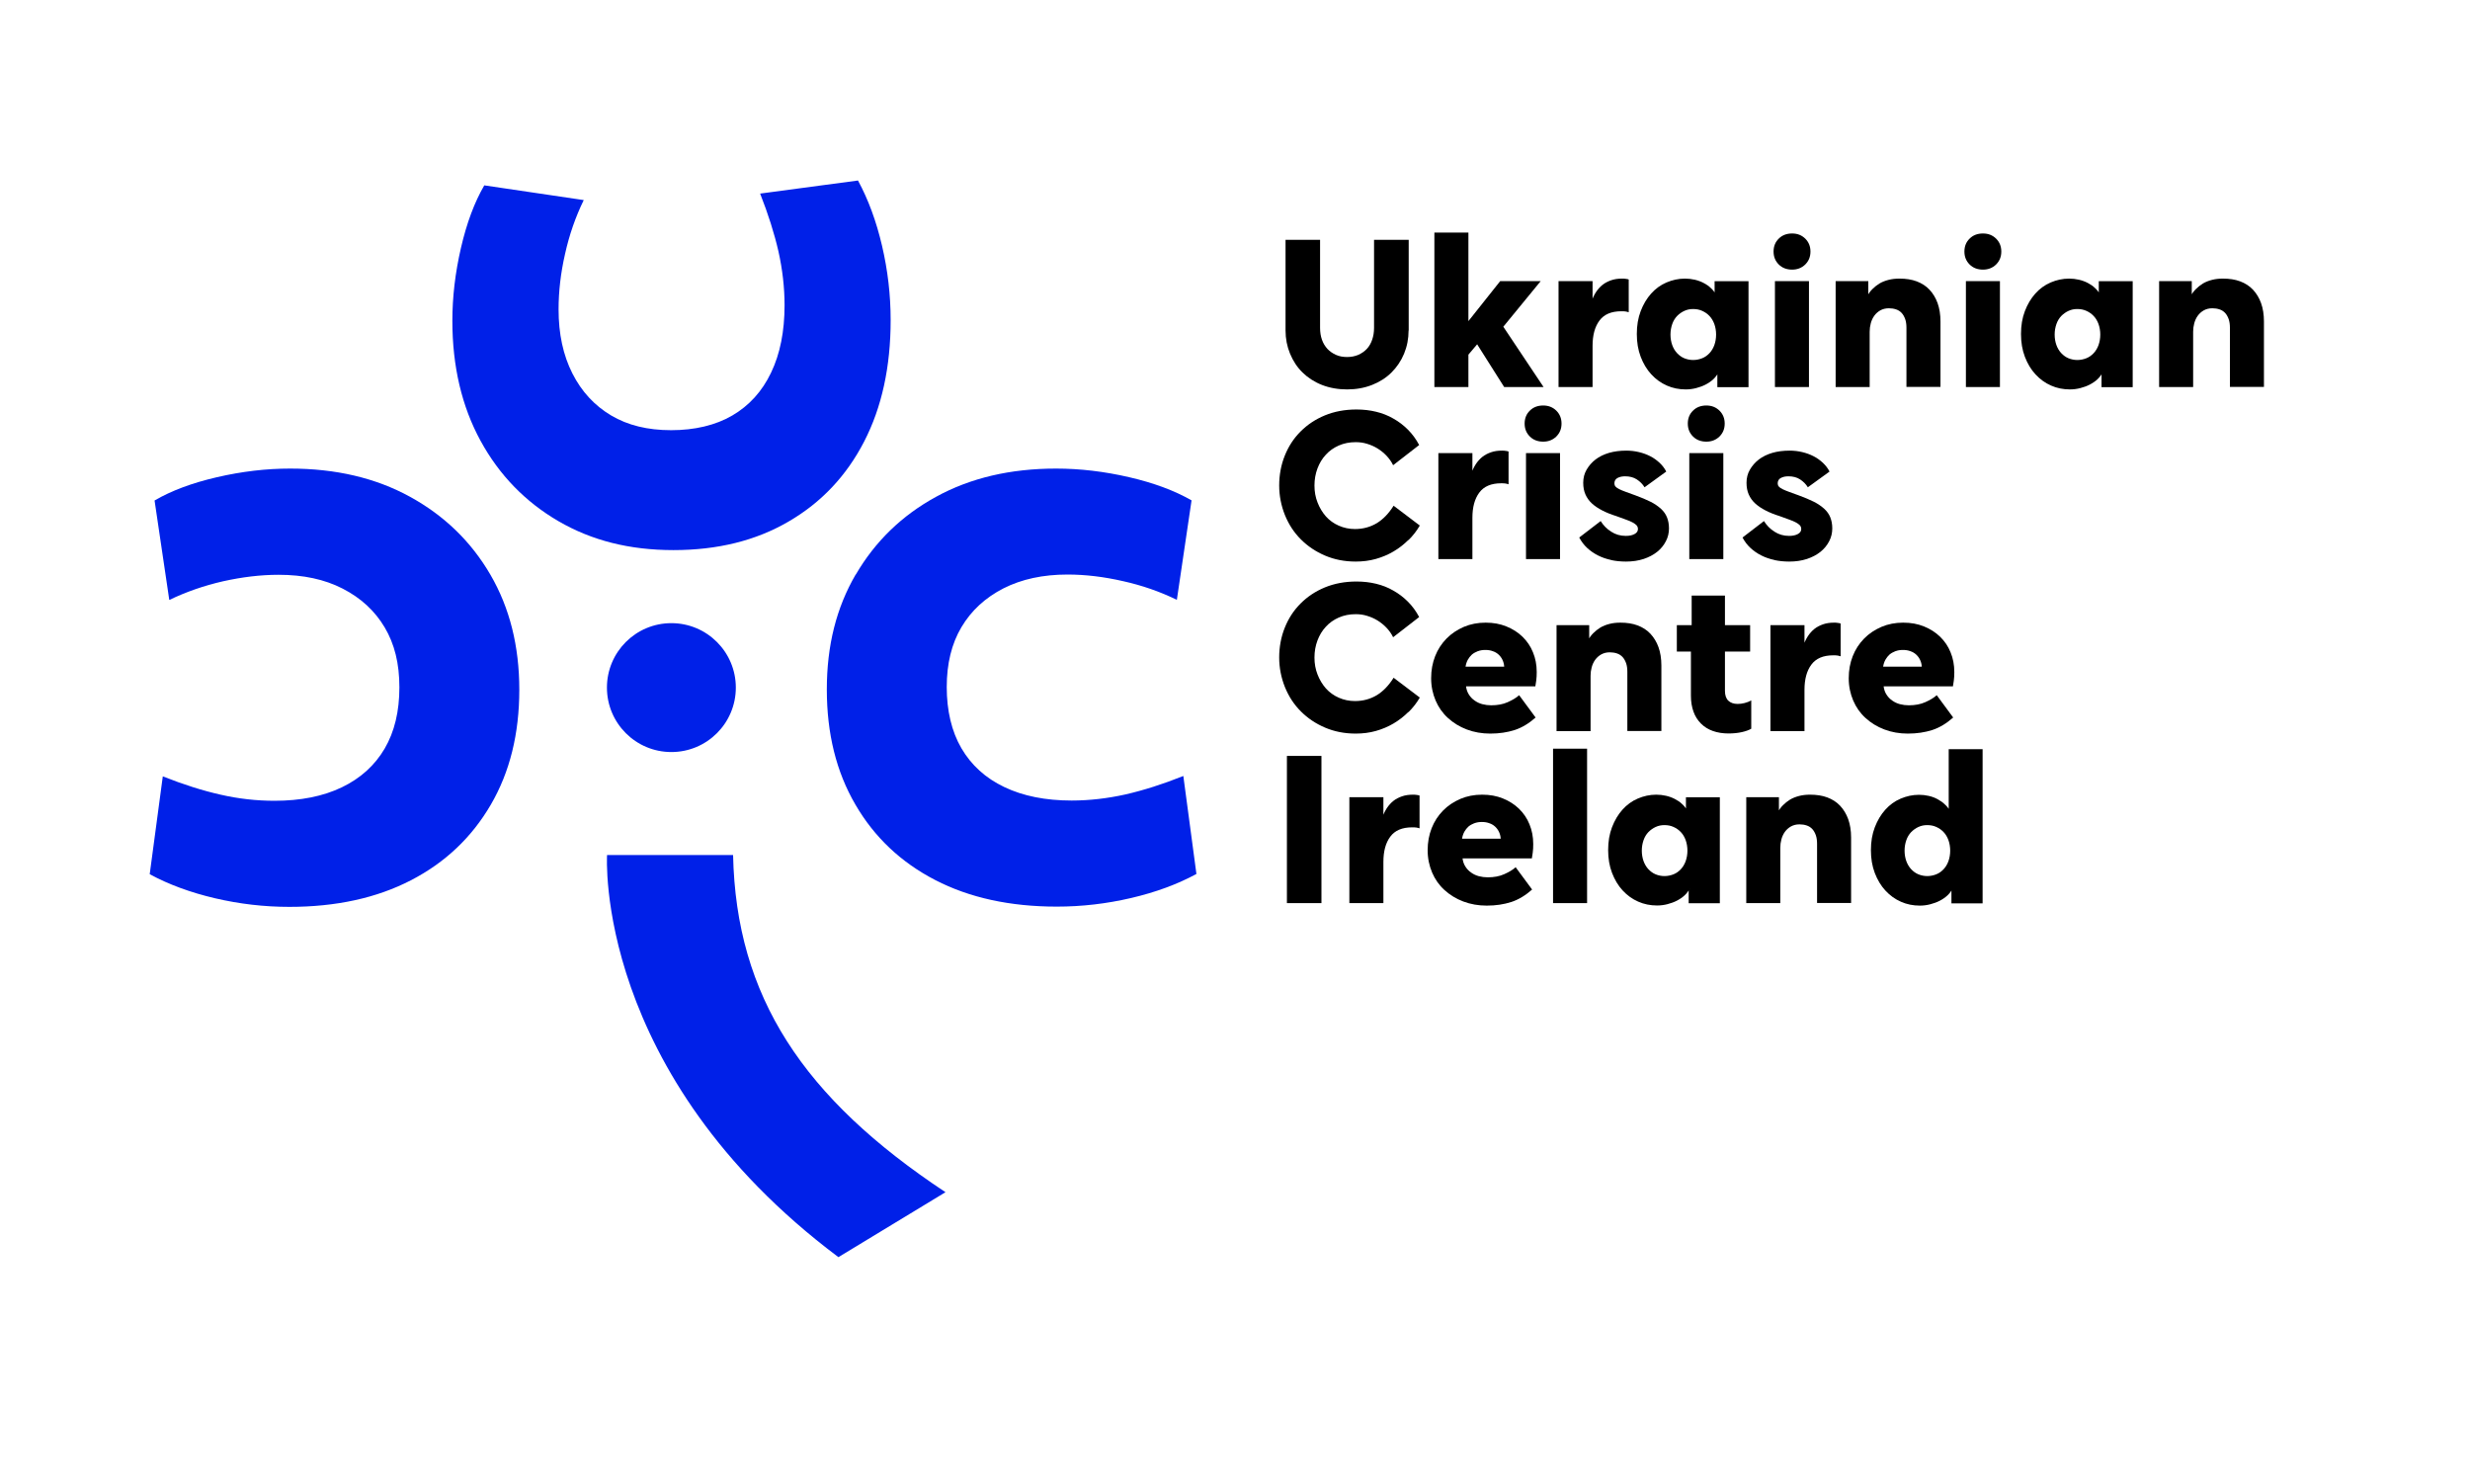
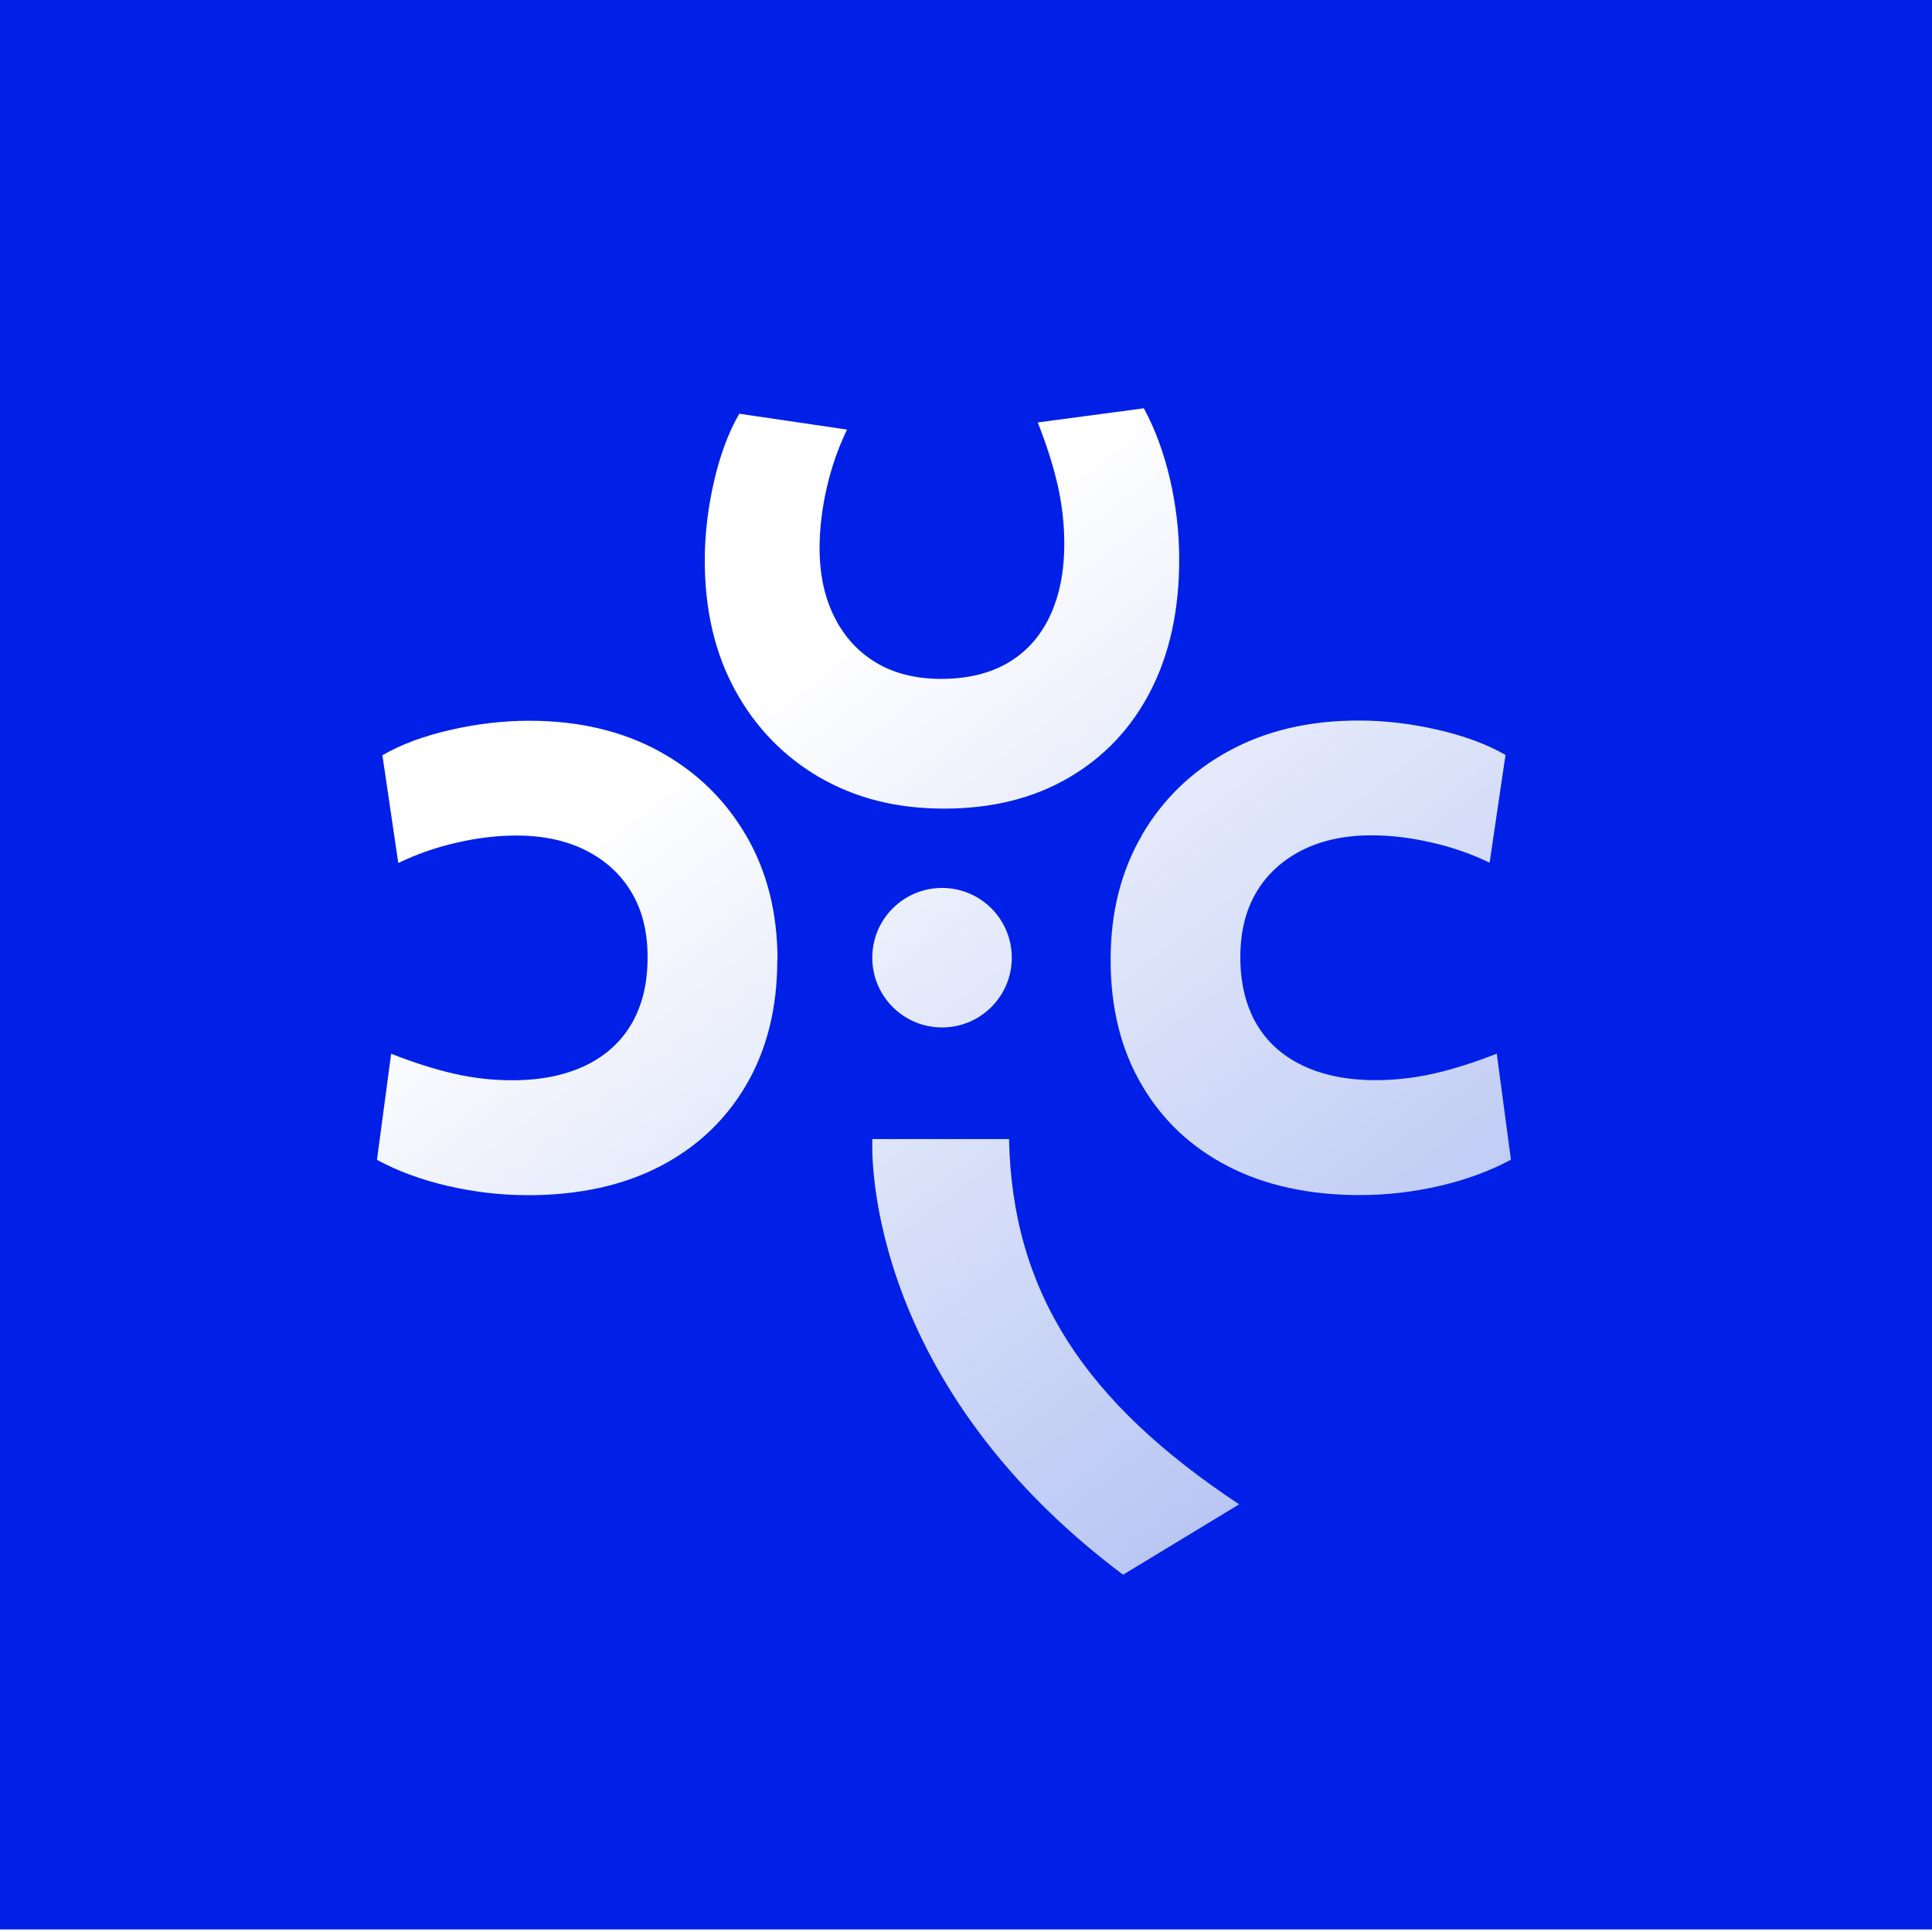
- <svg xmlns="http://www.w3.org/2000/svg" id="Dimensions" viewBox="0 0 198.15 119.01">
+ <svg xmlns="http://www.w3.org/2000/svg" id="Dimensions" viewBox="0 0 181.42 181.42">
  <defs>
    <style>
      .cls-1 {
        fill: #0020e8;
      }
+ 
+       .cls-2 {
+         fill: url(#linear-gradient);
+       }
    </style>
+     <linearGradient id="linear-gradient" x1="70.32" y1="66.34" x2="135.09" y2="150.85" gradientUnits="userSpaceOnUse">
+       <stop offset="0" stop-color="#fff" />
+       <stop offset="1" stop-color="#d6e2f4" stop-opacity=".8" />
+     </linearGradient>
  </defs>
-   <path class="cls-1" d="M41.66,55.33c0,3.53-.76,6.61-2.29,9.23-1.53,2.62-3.66,4.64-6.41,6.06-2.75,1.42-6,2.13-9.75,2.13-2.01,0-3.99-.23-5.96-.69-1.96-.46-3.71-1.1-5.24-1.93l1.05-7.85c1.66.66,3.21,1.15,4.64,1.47,1.44.33,2.88.49,4.32.49,2.1,0,3.9-.36,5.4-1.08,1.5-.72,2.65-1.76,3.44-3.11.79-1.35,1.18-2.99,1.18-4.91s-.39-3.48-1.18-4.81c-.79-1.33-1.91-2.36-3.37-3.11s-3.17-1.11-5.14-1.11c-1.44,0-2.92.18-4.45.52-1.53.35-2.97.85-4.32,1.5l-1.18-7.98c1.35-.79,3.02-1.41,5.01-1.87,1.99-.46,3.94-.69,5.86-.69,3.67,0,6.87.75,9.62,2.26s4.9,3.59,6.45,6.25c1.55,2.66,2.32,5.74,2.32,9.23Z" />
-   <path class="cls-1" d="M68.65,46.1c1.55-2.66,3.7-4.75,6.45-6.25,2.75-1.51,5.96-2.26,9.62-2.26,1.92,0,3.87.23,5.86.69,1.99.46,3.65,1.08,5.01,1.86l-1.18,7.98c-1.35-.66-2.79-1.16-4.32-1.5-1.53-.35-3.01-.53-4.45-.53-1.97,0-3.68.37-5.14,1.11-1.46.75-2.58,1.78-3.37,3.11-.79,1.33-1.18,2.93-1.18,4.81s.39,3.56,1.18,4.91,1.93,2.39,3.44,3.11,3.31,1.08,5.4,1.08c1.44,0,2.88-.17,4.32-.49,1.44-.33,2.99-.82,4.64-1.48l1.05,7.86c-1.53.83-3.27,1.47-5.24,1.93-1.97.46-3.95.69-5.96.69-3.75,0-7-.71-9.75-2.13-2.75-1.42-4.89-3.44-6.41-6.06-1.53-2.62-2.29-5.69-2.29-9.23s.77-6.57,2.32-9.23Z" />
-   <path class="cls-1" d="M58.81,68.59h-10.11s-1.09,17.53,18.56,32.26l8.59-5.21c-11.42-7.56-16.8-15.7-17.04-27.05Z" />
-   <path class="cls-1" d="M44.8,41.81c-2.66-1.55-4.75-3.7-6.25-6.45-1.5-2.75-2.26-5.96-2.26-9.62,0-1.92.23-3.87.69-5.86.46-1.99,1.08-3.65,1.87-5.01l7.98,1.18c-.66,1.35-1.16,2.79-1.5,4.32-.35,1.53-.52,3.01-.52,4.45,0,1.97.37,3.68,1.11,5.14.74,1.46,1.78,2.58,3.11,3.37,1.33.79,2.93,1.18,4.81,1.18s3.56-.39,4.91-1.18,2.39-1.93,3.11-3.44c.72-1.5,1.08-3.31,1.08-5.4,0-1.44-.17-2.88-.49-4.32-.33-1.44-.82-2.99-1.47-4.64l7.85-1.05c.83,1.53,1.47,3.27,1.93,5.24.46,1.97.69,3.95.69,5.96,0,3.75-.71,7-2.13,9.75-1.42,2.75-3.44,4.89-6.06,6.41-2.62,1.53-5.69,2.29-9.23,2.29s-6.56-.77-9.23-2.32Z" />
-   <g>
-     <path d="M113,26.51c0,.66-.12,1.28-.36,1.86s-.58,1.08-1.01,1.51c-.43.43-.95.76-1.56,1-.61.24-1.28.36-2,.36s-1.41-.12-2.02-.36-1.13-.58-1.56-1c-.43-.42-.76-.93-1-1.51s-.36-1.2-.36-1.86v-7.27h2.77v7.07c0,.34.05.66.15.94.1.29.25.53.44.74.19.2.42.36.69.48.27.12.56.17.89.17s.62-.06.89-.17c.27-.12.5-.28.69-.48.19-.2.33-.45.43-.74.1-.29.15-.6.15-.94v-7.07h2.78v7.27Z" />
-     <path d="M115.07,31.05v-12.39h2.73v7.1l2.55-3.21h3.25l-3,3.66,3.23,4.84h-3.16l-2.17-3.43-.7.83v2.6h-2.73Z" />
-     <path d="M127.74,24.22h-.08c.1-.29.22-.55.37-.78s.33-.43.53-.59c.2-.16.44-.28.7-.37.26-.09.55-.13.87-.13.1,0,.2,0,.3.02.1.01.18.03.23.05v2.63s-.12-.04-.23-.06c-.11-.02-.23-.02-.36-.02-.81,0-1.39.25-1.76.75-.37.5-.55,1.17-.55,2.02v3.31h-2.73v-8.5h2.73v1.67Z" />
-     <path d="M137.87,29.85c-.1.21-.24.4-.42.57-.18.17-.39.31-.62.43-.23.12-.48.21-.75.28-.26.07-.55.11-.84.11-.54,0-1.05-.1-1.52-.31-.48-.21-.89-.51-1.25-.9-.36-.39-.64-.86-.85-1.41-.21-.55-.31-1.16-.31-1.83s.1-1.28.31-1.83c.21-.55.49-1.02.84-1.41.35-.39.76-.69,1.23-.89.47-.2.96-.31,1.48-.31.27,0,.53.03.79.09.26.06.5.15.71.26s.41.24.57.4c.17.15.3.32.41.5l-.1.07v-1.11h2.72v8.5h-2.5v-1.24l.1.05ZM135.83,28.88c.25,0,.49-.05.72-.14.23-.09.42-.23.59-.41s.3-.4.39-.65c.09-.25.14-.54.14-.84s-.05-.59-.14-.84-.22-.47-.39-.65c-.17-.18-.36-.31-.58-.41-.22-.1-.46-.15-.73-.15s-.49.05-.71.15c-.22.1-.41.24-.58.41-.17.18-.3.39-.39.65s-.14.54-.14.84.05.59.14.84c.09.25.22.47.39.65s.36.32.58.41.46.14.71.14Z" />
-     <path d="M144.82,19.14c.28.28.42.62.42,1.04s-.14.76-.42,1.04c-.28.27-.63.41-1.05.41s-.79-.13-1.07-.41-.42-.62-.42-1.04.14-.77.42-1.04c.28-.28.64-.41,1.07-.41s.77.14,1.05.41ZM142.39,22.55h2.73v8.5h-2.73v-8.5Z" />
-     <path d="M149.78,23.76c.12-.21.26-.4.43-.57.17-.17.36-.32.57-.45.22-.13.46-.22.73-.29.27-.07.56-.1.87-.1.52,0,.98.07,1.38.22.4.15.75.37,1.03.67.28.3.5.66.65,1.08.15.42.23.91.23,1.47v5.25h-2.73v-4.75c0-.26-.03-.49-.1-.69-.07-.19-.16-.36-.28-.49-.12-.13-.27-.23-.45-.29-.18-.06-.37-.09-.58-.09-.27,0-.49.06-.69.17-.19.11-.35.25-.48.43-.13.18-.22.38-.28.6-.06.22-.09.45-.09.68v4.44h-2.73v-8.5h2.62v1.24l-.1-.03Z" />
-     <path d="M160.13,19.14c.28.28.42.62.42,1.04s-.14.76-.42,1.04c-.28.27-.63.41-1.05.41s-.79-.13-1.07-.41-.42-.62-.42-1.04.14-.77.42-1.04c.28-.28.64-.41,1.07-.41s.77.14,1.05.41ZM157.71,22.55h2.73v8.5h-2.73v-8.5Z" />
-     <path d="M168.69,29.85c-.1.21-.24.4-.42.57-.18.17-.39.31-.62.43-.23.12-.48.21-.75.28-.26.07-.55.11-.84.11-.54,0-1.05-.1-1.52-.31-.48-.21-.89-.51-1.25-.9-.36-.39-.64-.86-.85-1.41-.21-.55-.31-1.16-.31-1.83s.1-1.28.31-1.83c.21-.55.49-1.02.84-1.41.35-.39.76-.69,1.23-.89.47-.2.96-.31,1.48-.31.27,0,.53.03.79.09.26.06.5.15.71.26s.41.24.57.4c.17.15.3.32.41.5l-.1.07v-1.11h2.72v8.5h-2.5v-1.24l.1.05ZM166.65,28.88c.25,0,.49-.05.72-.14.23-.09.42-.23.59-.41s.3-.4.39-.65c.09-.25.14-.54.14-.84s-.05-.59-.14-.84-.22-.47-.39-.65c-.17-.18-.36-.31-.58-.41-.22-.1-.46-.15-.73-.15s-.49.05-.71.15c-.22.1-.41.24-.58.41-.17.18-.3.39-.39.65s-.14.54-.14.84.05.59.14.84c.09.25.22.47.39.65s.36.32.58.41.46.14.71.14Z" />
-     <path d="M175.73,23.76c.12-.21.26-.4.43-.57.17-.17.36-.32.57-.45.22-.13.46-.22.73-.29.27-.07.56-.1.87-.1.52,0,.98.07,1.38.22.4.15.75.37,1.03.67.28.3.5.66.65,1.08.15.42.23.91.23,1.47v5.25h-2.73v-4.75c0-.26-.03-.49-.1-.69-.07-.19-.16-.36-.28-.49-.12-.13-.27-.23-.45-.29-.18-.06-.37-.09-.58-.09-.27,0-.49.06-.69.17-.19.11-.35.25-.48.43-.13.18-.22.38-.28.6-.06.22-.09.45-.09.68v4.44h-2.73v-8.5h2.62v1.24l-.1-.03Z" />
-     <path d="M112.99,43.31c-.36.36-.76.67-1.2.93-.44.26-.92.46-1.42.6s-1.04.21-1.61.21c-.89,0-1.71-.16-2.46-.48-.75-.32-1.39-.75-1.94-1.3s-.97-1.19-1.28-1.95c-.3-.75-.46-1.55-.46-2.38s.15-1.65.45-2.39c.3-.75.72-1.39,1.27-1.94.55-.55,1.2-.98,1.95-1.29.76-.31,1.6-.47,2.53-.47.55,0,1.08.06,1.57.18.5.12.96.3,1.39.55.43.24.82.54,1.17.89.35.35.65.76.9,1.23l-2.09,1.62c-.14-.29-.32-.54-.54-.77-.22-.23-.46-.42-.72-.58-.26-.16-.54-.28-.84-.37-.29-.09-.59-.13-.9-.13-.5,0-.95.09-1.36.27-.41.18-.76.43-1.04.74-.29.31-.51.68-.67,1.1-.16.43-.24.88-.24,1.37s.08.94.25,1.37c.17.43.39.79.67,1.11.28.31.62.56,1.03.74s.84.27,1.3.27c.65,0,1.23-.16,1.75-.47.51-.31.96-.78,1.35-1.4l2.1,1.59c-.25.43-.56.83-.92,1.18Z" />
-     <path d="M118.1,38.02h-.08c.1-.29.22-.55.37-.78s.33-.43.53-.59c.2-.16.44-.28.7-.37.26-.09.55-.13.87-.13.1,0,.2,0,.3.02.1.01.18.03.23.05v2.63s-.12-.04-.23-.06c-.11-.02-.23-.02-.36-.02-.81,0-1.39.25-1.76.75-.37.5-.55,1.17-.55,2.02v3.31h-2.73v-8.5h2.73v1.67Z" />
-     <path d="M124.85,32.94c.28.28.42.62.42,1.04s-.14.76-.42,1.04c-.28.27-.63.41-1.05.41s-.79-.13-1.07-.41-.42-.62-.42-1.04.14-.77.42-1.04c.28-.28.64-.41,1.07-.41s.77.14,1.05.41ZM122.42,36.35h2.73v8.5h-2.73v-8.5Z" />
-     <path d="M129.24,44.92c-.38-.08-.72-.2-1.04-.36-.32-.16-.61-.36-.87-.6s-.47-.52-.64-.84l1.72-1.32c.21.34.49.63.84.85.35.23.74.34,1.17.34.15,0,.29-.01.41-.04.12-.03.22-.06.3-.11.08-.04.15-.1.2-.17s.07-.14.07-.23c0-.12-.04-.22-.11-.3s-.18-.15-.32-.23c-.14-.08-.32-.15-.54-.23-.21-.08-.47-.17-.77-.28-.42-.13-.79-.28-1.12-.45s-.6-.35-.83-.56c-.23-.21-.4-.45-.52-.72s-.18-.58-.18-.94c0-.39.09-.74.27-1.05.18-.31.42-.59.72-.82s.67-.41,1.08-.53.88-.18,1.39-.18c.35,0,.69.04,1.02.12.33.08.63.19.9.33.28.14.52.32.75.53.22.21.4.44.53.7l-1.74,1.26c-.15-.25-.36-.46-.62-.63-.26-.17-.57-.25-.94-.25-.11,0-.22.01-.32.03-.1.02-.2.06-.28.1-.08.04-.15.1-.19.17-.04.07-.07.16-.07.26s.03.19.09.26c.06.07.16.14.3.21s.31.14.53.22c.22.08.47.17.77.28.46.17.87.34,1.21.51s.62.37.84.57.38.43.48.68c.1.25.16.54.16.89,0,.36-.08.71-.25,1.03-.17.33-.4.61-.7.85-.3.24-.66.43-1.08.57-.43.14-.9.21-1.42.21-.42,0-.82-.04-1.19-.12Z" />
-     <path d="M137.94,32.94c.28.28.42.62.42,1.04s-.14.76-.42,1.04c-.28.27-.63.41-1.05.41s-.79-.13-1.07-.41-.42-.62-.42-1.04.14-.77.42-1.04c.28-.28.64-.41,1.07-.41s.77.14,1.05.41ZM135.52,36.35h2.73v8.5h-2.73v-8.5Z" />
-     <path d="M142.34,44.92c-.38-.08-.72-.2-1.04-.36-.32-.16-.61-.36-.87-.6s-.47-.52-.64-.84l1.72-1.32c.21.34.49.63.84.85.35.23.74.34,1.17.34.15,0,.29-.01.41-.04.12-.03.22-.06.3-.11.08-.04.15-.1.2-.17s.07-.14.07-.23c0-.12-.04-.22-.11-.3s-.18-.15-.32-.23c-.14-.08-.32-.15-.54-.23-.21-.08-.47-.17-.77-.28-.42-.13-.79-.28-1.12-.45s-.6-.35-.83-.56c-.23-.21-.4-.45-.52-.72s-.18-.58-.18-.94c0-.39.09-.74.27-1.05.18-.31.42-.59.72-.82s.67-.41,1.08-.53.88-.18,1.39-.18c.35,0,.69.04,1.02.12.33.08.63.19.9.33.28.14.52.32.75.53.22.21.4.44.53.7l-1.74,1.26c-.15-.25-.36-.46-.62-.63-.26-.17-.57-.25-.94-.25-.11,0-.22.01-.32.03-.1.02-.2.06-.28.1-.08.04-.15.1-.19.17-.04.07-.07.16-.07.26s.03.19.09.26c.06.07.16.14.3.21s.31.14.53.22c.22.08.47.17.77.28.46.17.87.34,1.21.51s.62.37.84.57.38.43.48.68c.1.25.16.54.16.89,0,.36-.08.71-.25,1.03-.17.33-.4.61-.7.85-.3.24-.66.43-1.08.57-.43.14-.9.21-1.42.21-.42,0-.82-.04-1.19-.12Z" />
-     <path d="M112.99,57.11c-.36.36-.76.67-1.2.93-.44.26-.92.46-1.42.6s-1.04.21-1.61.21c-.89,0-1.71-.16-2.46-.48-.75-.32-1.39-.75-1.94-1.3s-.97-1.19-1.28-1.95c-.3-.75-.46-1.55-.46-2.38s.15-1.65.45-2.39c.3-.75.72-1.39,1.27-1.94.55-.55,1.2-.98,1.95-1.29.76-.31,1.6-.47,2.53-.47.55,0,1.08.06,1.57.18.5.12.96.3,1.39.55.43.24.82.54,1.17.89.35.35.65.76.9,1.23l-2.09,1.62c-.14-.29-.32-.54-.54-.77-.22-.23-.46-.42-.72-.58-.26-.16-.54-.28-.84-.37-.29-.09-.59-.13-.9-.13-.5,0-.95.09-1.36.27-.41.18-.76.43-1.04.74-.29.31-.51.68-.67,1.1-.16.43-.24.88-.24,1.37s.08.94.25,1.37c.17.43.39.79.67,1.11.28.31.62.56,1.03.74s.84.27,1.3.27c.65,0,1.23-.16,1.75-.47.51-.31.96-.78,1.35-1.4l2.1,1.59c-.25.43-.56.83-.92,1.18Z" />
-     <path d="M120.84,50.25c.5.2.94.48,1.3.83.36.35.65.77.84,1.25.2.48.3,1.01.3,1.58,0,.25-.01.48-.04.69-.03.2-.05.36-.07.46h-5.56c.03.25.11.48.23.66.12.19.27.35.46.48.18.13.39.23.62.29.23.06.47.09.71.09.5,0,.94-.08,1.32-.25.38-.17.69-.35.92-.56l1.32,1.79c-.53.47-1.09.81-1.67,1-.59.19-1.24.29-1.97.29-.67,0-1.3-.11-1.88-.33s-1.08-.53-1.51-.92c-.43-.39-.76-.86-.99-1.4s-.36-1.14-.36-1.79.11-1.23.32-1.77.52-1.01.91-1.41c.39-.4.86-.71,1.39-.94.54-.23,1.12-.34,1.75-.34s1.16.1,1.66.3ZM118.55,52.24c-.18.07-.34.16-.47.27-.13.12-.24.26-.33.42-.09.17-.15.35-.18.55h3.1c-.01-.2-.06-.38-.14-.55-.08-.17-.19-.31-.31-.42-.13-.12-.28-.21-.46-.27-.18-.07-.38-.1-.6-.1s-.42.03-.6.1Z" />
-     <path d="M127.39,51.36c.12-.21.26-.4.43-.57.17-.17.36-.32.57-.45.22-.13.46-.22.73-.29.27-.07.56-.1.87-.1.52,0,.98.07,1.38.22.4.15.75.37,1.03.67.28.3.5.66.65,1.08.15.42.23.91.23,1.47v5.25h-2.73v-4.75c0-.26-.03-.49-.1-.69-.07-.19-.16-.36-.28-.49-.12-.13-.27-.23-.45-.29-.18-.06-.37-.09-.58-.09-.27,0-.49.06-.69.17-.19.11-.35.25-.48.43-.13.18-.22.38-.28.6-.06.22-.09.45-.09.68v4.44h-2.73v-8.5h2.62v1.24l-.1-.03Z" />
-     <path d="M140.49,58.46c-.19.11-.44.2-.75.27-.31.07-.67.11-1.08.11-.46,0-.88-.07-1.25-.2-.37-.13-.69-.33-.95-.59-.26-.26-.47-.58-.6-.95-.14-.38-.21-.81-.21-1.29v-3.54h-1.13v-2.12h1.19v-2.37h2.67v2.37h2.02v2.12h-2.02v3.15c0,.35.09.62.27.79.18.17.42.26.75.26.17,0,.35-.02.55-.07.2-.05.38-.12.54-.21v2.29Z" />
-     <path d="M144.74,51.82h-.08c.1-.29.22-.55.37-.78s.33-.43.53-.59c.2-.16.44-.28.7-.37.26-.09.55-.13.87-.13.1,0,.2,0,.3.02.1.01.18.03.23.05v2.63s-.12-.04-.23-.06c-.11-.02-.23-.02-.36-.02-.81,0-1.39.25-1.76.75-.37.5-.55,1.17-.55,2.02v3.31h-2.73v-8.5h2.73v1.67Z" />
-     <path d="M154.34,50.25c.5.2.94.48,1.3.83.36.35.65.77.84,1.25.2.48.3,1.01.3,1.58,0,.25-.01.48-.04.69-.03.2-.05.36-.07.46h-5.56c.03.25.11.48.23.66.12.19.27.35.46.48.18.13.39.23.62.29.23.06.47.09.71.09.5,0,.94-.08,1.32-.25.38-.17.69-.35.92-.56l1.32,1.79c-.53.47-1.09.81-1.67,1-.59.19-1.24.29-1.97.29-.67,0-1.3-.11-1.88-.33s-1.08-.53-1.51-.92c-.43-.39-.76-.86-.99-1.4s-.36-1.14-.36-1.79.11-1.23.32-1.77.52-1.01.91-1.41c.39-.4.86-.71,1.39-.94.54-.23,1.12-.34,1.75-.34s1.16.1,1.66.3ZM152.05,52.24c-.18.07-.34.16-.47.27-.13.12-.24.26-.33.42-.09.17-.15.35-.18.55h3.1c-.01-.2-.06-.38-.14-.55-.08-.17-.19-.31-.31-.42-.13-.12-.28-.21-.46-.27-.18-.07-.38-.1-.6-.1s-.42.03-.6.1Z" />
-     <path d="M103.24,60.64h2.77v11.81h-2.77v-11.81Z" />
-     <path d="M110.96,65.62h-.08c.1-.29.22-.55.37-.78s.33-.43.53-.59c.2-.16.44-.28.7-.37.26-.09.55-.13.87-.13.1,0,.2,0,.3.02.1.01.18.03.23.05v2.63s-.12-.04-.23-.06c-.11-.02-.23-.02-.36-.02-.81,0-1.39.25-1.76.75-.37.5-.55,1.17-.55,2.02v3.31h-2.73v-8.5h2.73v1.67Z" />
-     <path d="M120.56,64.05c.5.2.94.48,1.3.83.36.35.65.77.84,1.25.2.48.3,1.01.3,1.58,0,.25-.01.48-.04.69-.03.2-.05.36-.07.46h-5.56c.03.25.11.48.23.66.12.19.27.35.46.48.18.13.39.23.62.29.23.06.47.09.71.09.5,0,.94-.08,1.32-.25.38-.17.69-.35.92-.56l1.32,1.79c-.53.47-1.09.81-1.67,1-.59.19-1.24.29-1.97.29-.67,0-1.3-.11-1.88-.33s-1.08-.53-1.51-.92c-.43-.39-.76-.86-.99-1.4s-.36-1.14-.36-1.79.11-1.23.32-1.77.52-1.01.91-1.41c.39-.4.86-.71,1.39-.94.54-.23,1.12-.34,1.75-.34s1.16.1,1.66.3ZM118.27,66.04c-.18.07-.34.16-.47.27-.13.12-.24.26-.33.42-.09.17-.15.35-.18.55h3.1c-.01-.2-.06-.38-.14-.55-.08-.17-.19-.31-.31-.42-.13-.12-.28-.21-.46-.27-.18-.07-.38-.1-.6-.1s-.42.03-.6.1Z" />
-     <path d="M124.59,60.06h2.73v12.39h-2.73v-12.39Z" />
-     <path d="M135.57,71.25c-.1.21-.24.4-.42.57-.18.17-.39.31-.62.43-.23.12-.48.21-.75.28-.26.07-.55.11-.84.11-.54,0-1.05-.1-1.52-.31-.48-.21-.89-.51-1.25-.9-.36-.39-.64-.86-.85-1.41-.21-.55-.31-1.16-.31-1.83s.1-1.28.31-1.83c.21-.55.49-1.02.84-1.41.35-.39.76-.69,1.23-.89.47-.2.96-.31,1.48-.31.27,0,.53.03.79.09.26.06.5.15.71.26s.41.24.57.4c.17.15.3.32.41.5l-.1.07v-1.11h2.72v8.5h-2.5v-1.24l.1.05ZM133.53,70.28c.25,0,.49-.05.72-.14.23-.09.42-.23.59-.41s.3-.4.39-.65c.09-.25.14-.54.14-.84s-.05-.59-.14-.84-.22-.47-.39-.65c-.17-.18-.36-.31-.58-.41-.22-.1-.46-.15-.73-.15s-.49.05-.71.15c-.22.1-.41.24-.58.41-.17.18-.3.39-.39.65s-.14.54-.14.84.05.59.14.84c.09.25.22.47.39.65s.36.32.58.41.46.14.71.14Z" />
-     <path d="M142.61,65.16c.12-.21.26-.4.43-.57.17-.17.36-.32.57-.45.22-.13.46-.22.73-.29.27-.07.56-.1.87-.1.52,0,.98.07,1.38.22.4.15.75.37,1.03.67.28.3.5.66.65,1.08.15.42.23.91.23,1.47v5.25h-2.73v-4.75c0-.26-.03-.49-.1-.69-.07-.19-.16-.36-.28-.49-.12-.13-.27-.23-.45-.29-.18-.06-.37-.09-.58-.09-.27,0-.49.06-.69.17-.19.11-.35.25-.48.43-.13.18-.22.38-.28.6-.06.22-.09.45-.09.68v4.44h-2.73v-8.5h2.62v1.24l-.1-.03Z" />
-     <path d="M156.55,72.45v-1.24l.1.05c-.1.21-.24.4-.42.57-.18.17-.39.31-.62.43-.23.12-.48.21-.75.28-.26.07-.55.11-.84.11-.54,0-1.05-.1-1.52-.31-.48-.21-.89-.51-1.25-.9-.36-.39-.64-.86-.85-1.41-.21-.55-.31-1.16-.31-1.83s.1-1.28.31-1.83c.21-.55.49-1.02.84-1.41.35-.39.76-.69,1.23-.89.47-.2.96-.31,1.48-.31.27,0,.53.03.79.09.26.06.5.15.71.27.22.12.41.25.57.41.17.15.3.32.41.5l-.1.05v-4.98h2.72v12.37h-2.5ZM154.61,70.28c.25,0,.49-.05.72-.14.23-.09.42-.23.59-.41s.3-.4.39-.65c.09-.25.14-.54.14-.84s-.05-.59-.14-.84-.22-.47-.39-.65c-.17-.18-.36-.31-.58-.41-.22-.1-.46-.15-.73-.15s-.49.05-.71.15c-.22.1-.41.24-.58.41-.17.18-.3.39-.39.65s-.14.54-.14.84.05.59.14.84c.09.25.22.47.39.65s.36.32.58.41.46.14.71.14Z" />
-   </g>
-   <circle class="cls-1" cx="53.86" cy="55.16" r="5.17" />
+   <rect class="cls-1" x="0" y="-.24" width="181.42" height="181.42" />
+   <path class="cls-2" d="M72.99,90.15c0,4.48-.97,8.38-2.9,11.7-1.94,3.32-4.65,5.88-8.13,7.68-3.49,1.8-7.61,2.7-12.37,2.7-2.55,0-5.06-.29-7.55-.87-2.49-.58-4.7-1.39-6.64-2.45l1.33-9.96c2.1.83,4.07,1.45,5.89,1.87,1.83.42,3.65.62,5.48.62,2.66,0,4.94-.46,6.85-1.37,1.91-.91,3.36-2.23,4.36-3.94,1-1.72,1.5-3.79,1.5-6.22s-.5-4.41-1.5-6.1c-1-1.69-2.42-3-4.27-3.94-1.85-.94-4.03-1.41-6.52-1.41-1.82,0-3.7.22-5.64.67-1.94.44-3.76,1.08-5.48,1.91l-1.49-10.12c1.72-1,3.83-1.79,6.35-2.37,2.52-.58,4.99-.87,7.43-.87,4.65,0,8.72.96,12.2,2.86,3.49,1.91,6.21,4.55,8.18,7.93,1.97,3.38,2.94,7.28,2.94,11.7ZM107.21,78.44c1.97-3.37,4.69-6.02,8.18-7.92,3.49-1.91,7.55-2.86,12.2-2.86,2.43,0,4.91.29,7.43.87,2.52.58,4.63,1.37,6.35,2.36l-1.49,10.12c-1.72-.83-3.54-1.47-5.48-1.9-1.94-.45-3.82-.67-5.64-.67-2.49,0-4.66.47-6.52,1.41-1.85.95-3.28,2.26-4.27,3.94-1,1.69-1.5,3.72-1.5,6.1s.5,4.51,1.5,6.23c1,1.72,2.45,3.03,4.36,3.94,1.91.91,4.19,1.37,6.85,1.37,1.82,0,3.65-.21,5.48-.62,1.82-.42,3.79-1.04,5.89-1.87l1.33,9.96c-1.94,1.05-4.15,1.86-6.64,2.45-2.49.58-5.01.87-7.55.87-4.76,0-8.88-.9-12.37-2.7-3.49-1.8-6.2-4.36-8.13-7.68-1.94-3.32-2.9-7.22-2.9-11.7s.98-8.33,2.94-11.71ZM94.74,106.96h-12.82s-1.38,22.23,23.54,40.91l10.9-6.61c-14.48-9.59-21.31-19.91-21.61-34.3ZM76.97,73.01c-3.37-1.97-6.02-4.69-7.93-8.18-1.91-3.49-2.86-7.55-2.86-12.2,0-2.43.29-4.91.87-7.43s1.37-4.63,2.37-6.35l10.12,1.49c-.83,1.72-1.47,3.54-1.91,5.48-.44,1.94-.67,3.82-.67,5.64,0,2.49.47,4.66,1.41,6.52.94,1.85,2.26,3.28,3.94,4.27,1.69,1,3.72,1.5,6.1,1.5s4.51-.5,6.22-1.5c1.72-1,3.03-2.45,3.94-4.36.91-1.91,1.37-4.19,1.37-6.85,0-1.82-.21-3.65-.62-5.48-.42-1.82-1.04-3.79-1.87-5.89l9.96-1.33c1.05,1.94,1.87,4.15,2.45,6.64.58,2.49.87,5.01.87,7.55,0,4.76-.9,8.88-2.7,12.37-1.8,3.49-4.36,6.2-7.68,8.13-3.32,1.94-7.22,2.9-11.7,2.9s-8.32-.98-11.7-2.94ZM88.46,83.38c-3.62,0-6.55,2.93-6.55,6.55s2.93,6.55,6.55,6.55,6.55-2.93,6.55-6.55-2.93-6.55-6.55-6.55Z" />
</svg>
